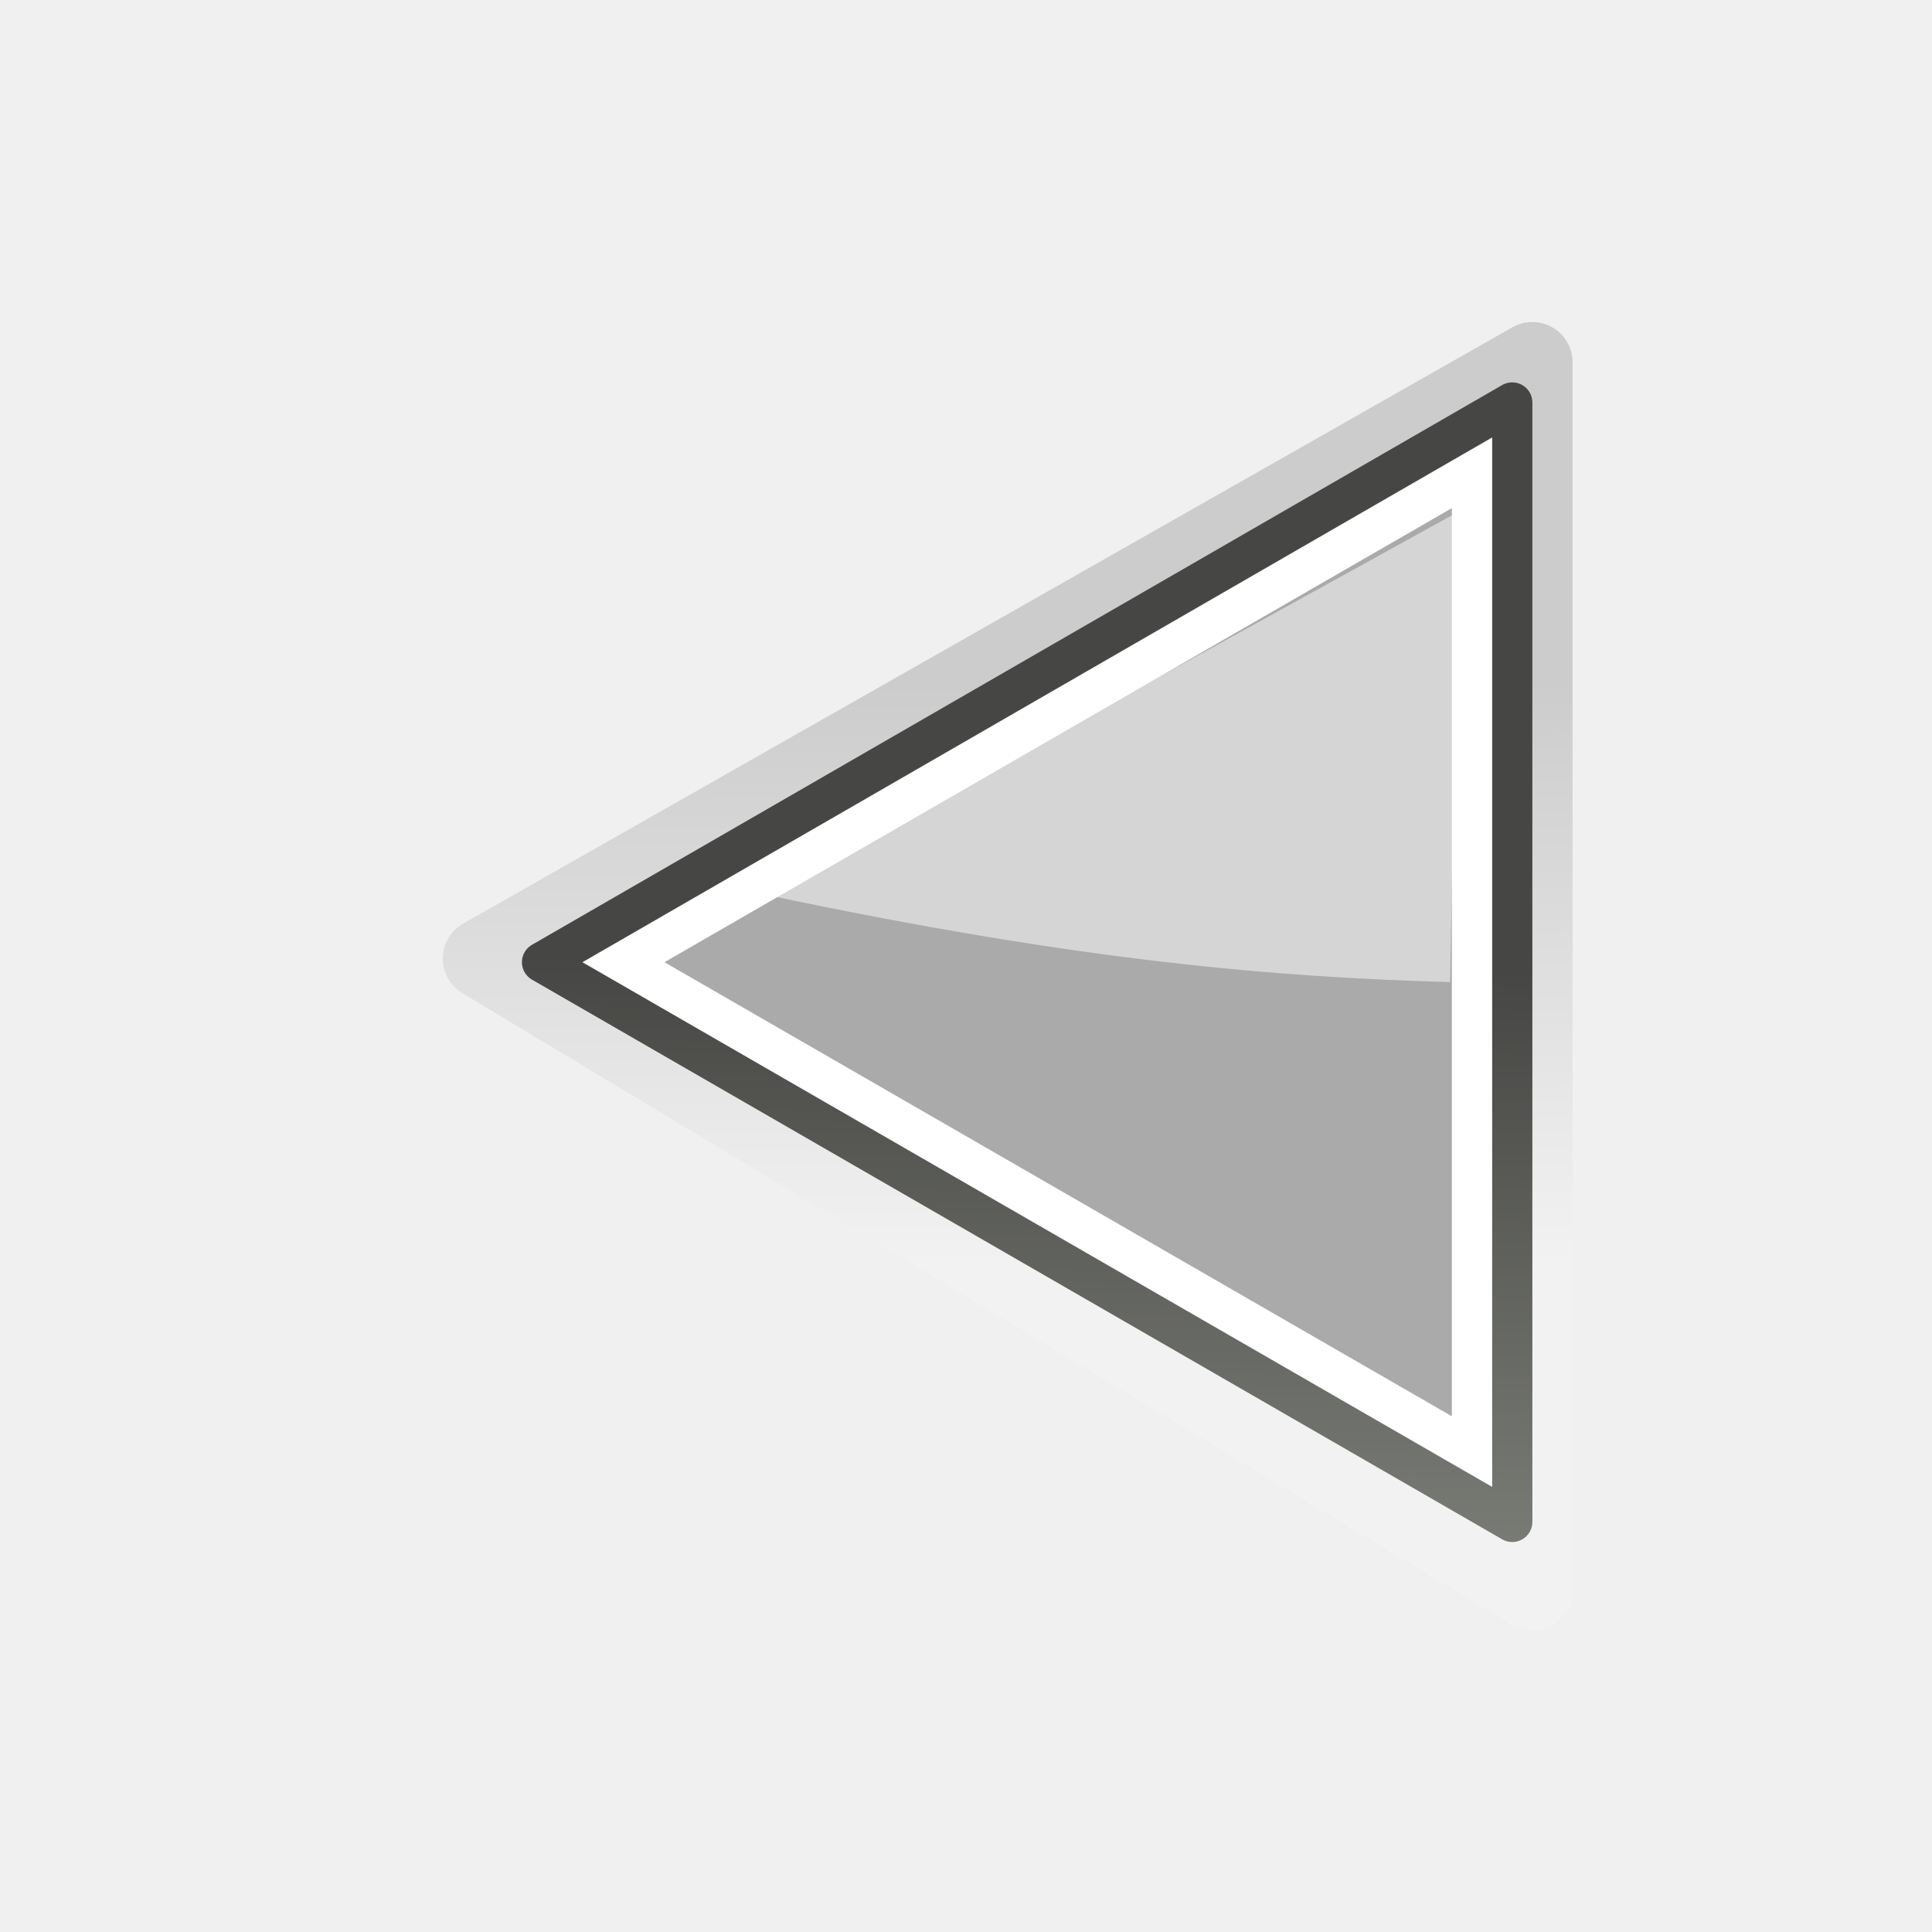
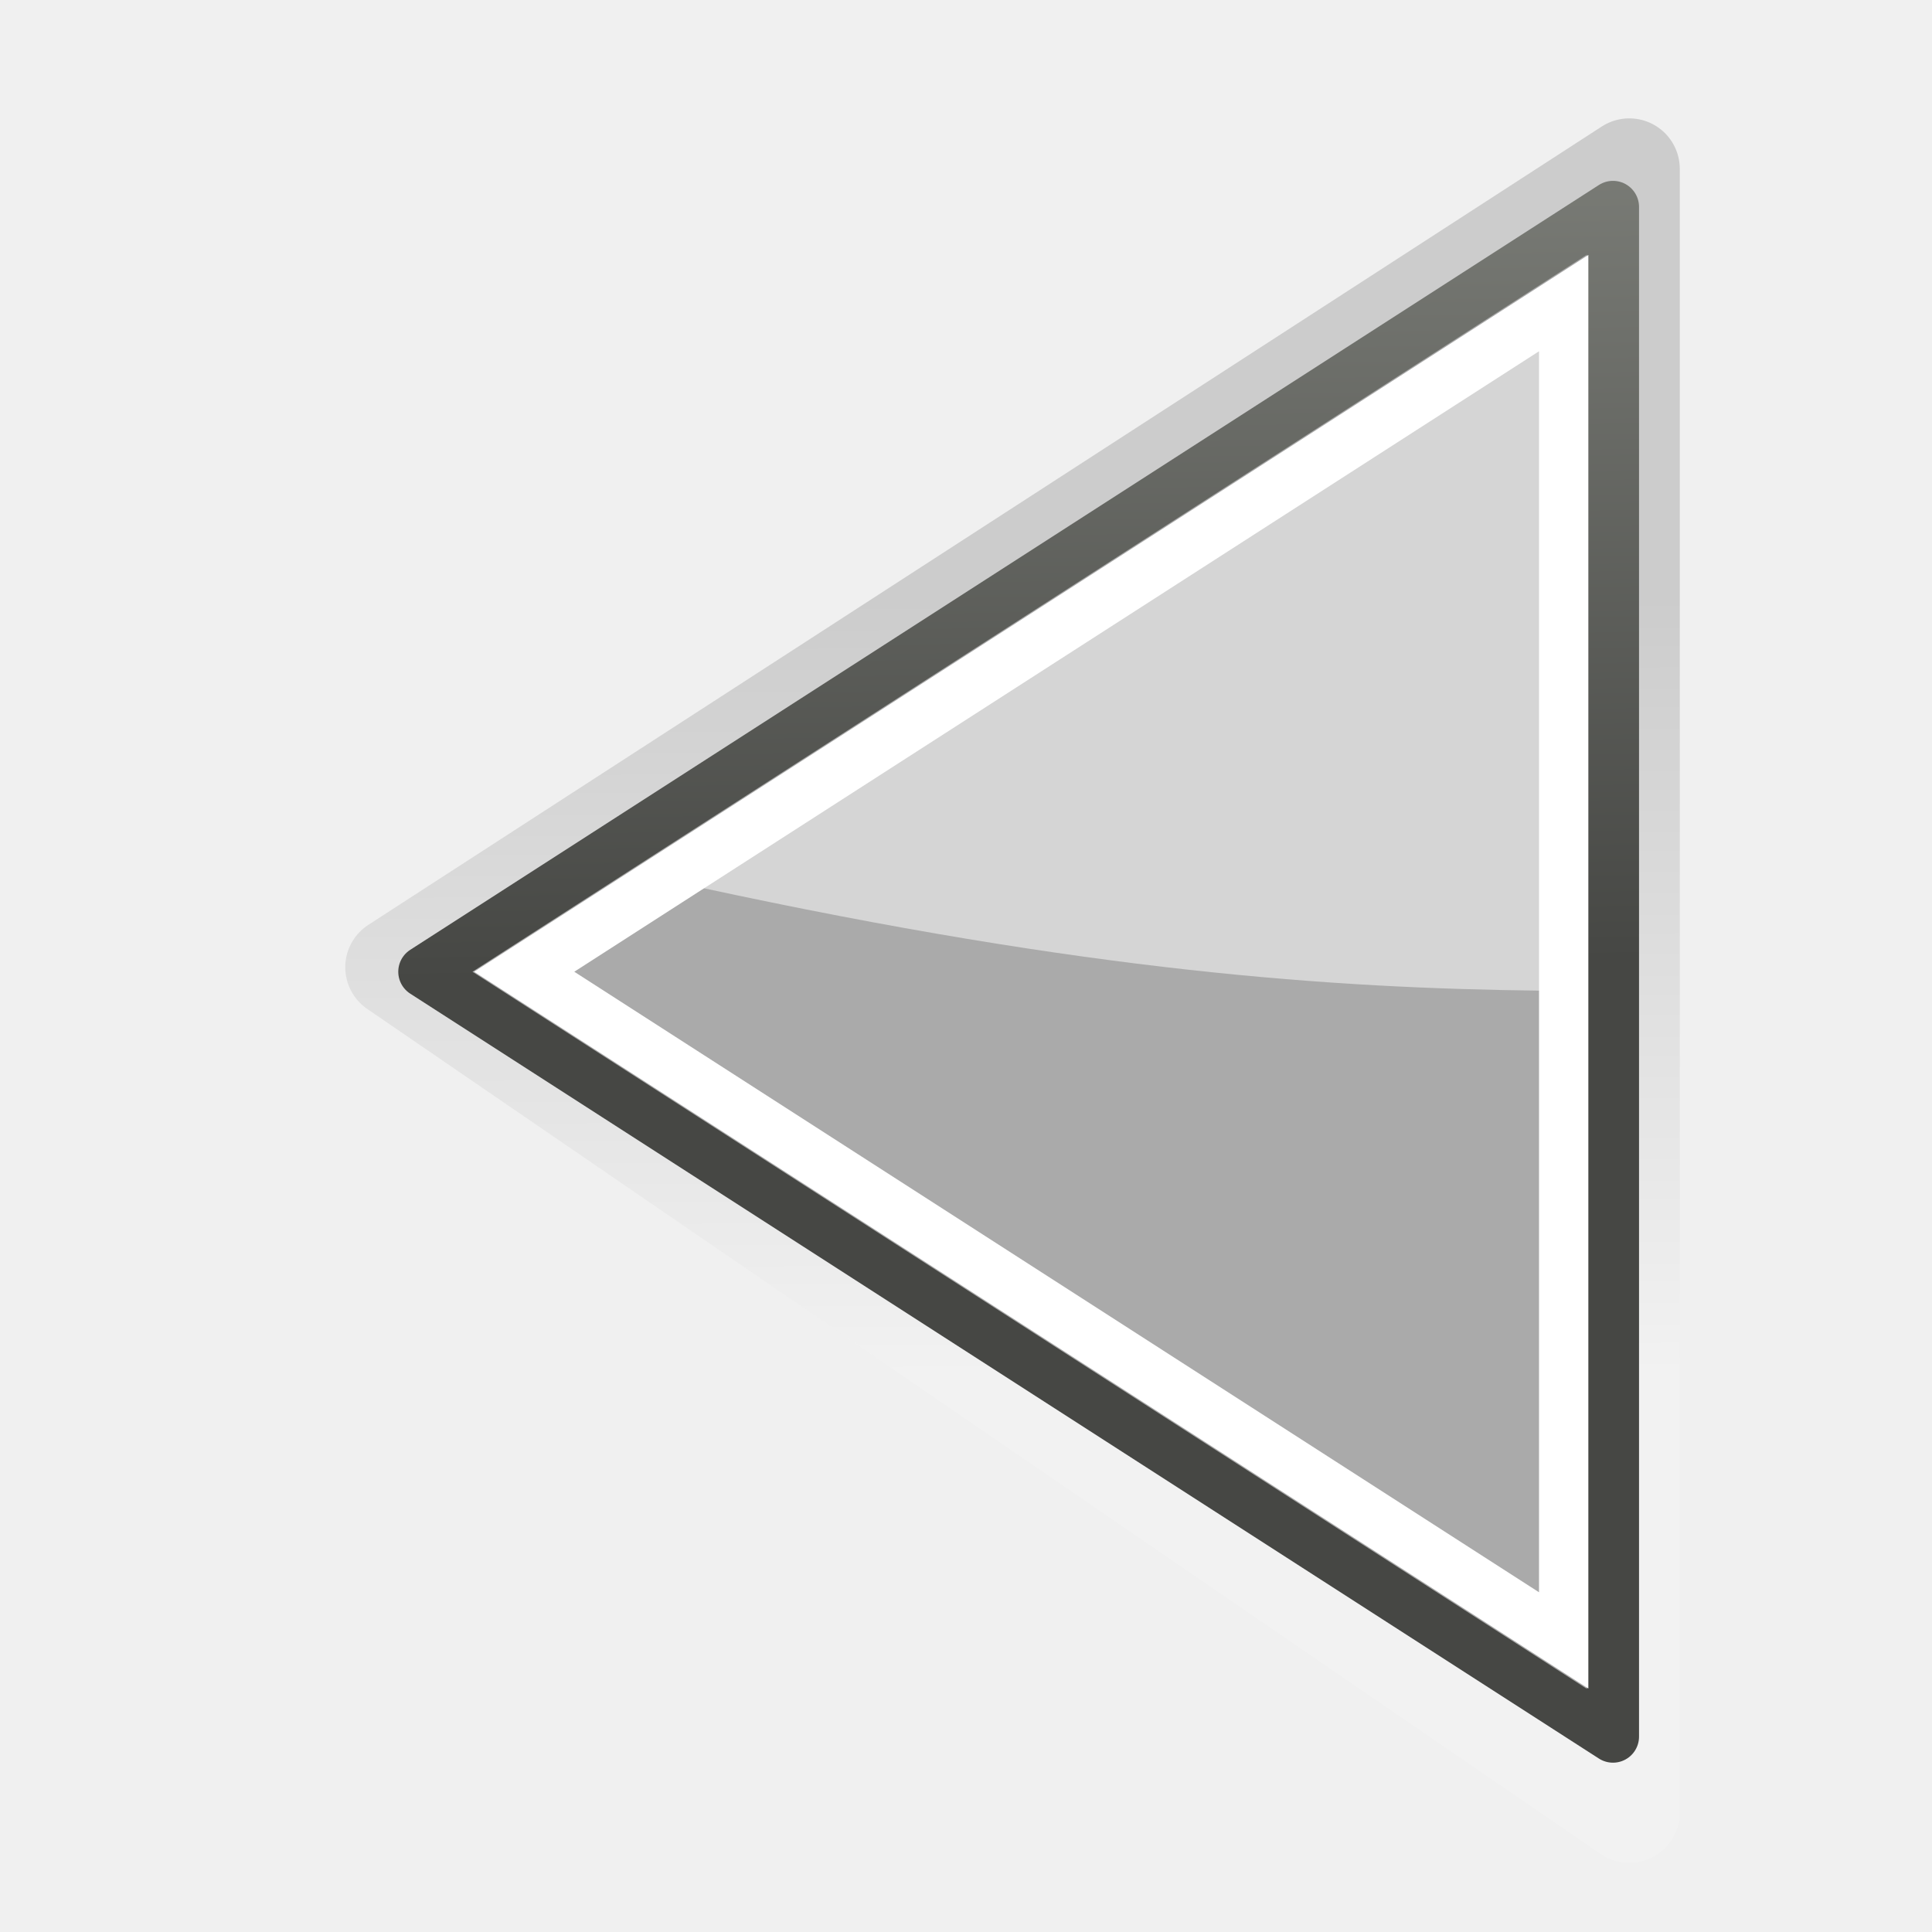
- <svg xmlns="http://www.w3.org/2000/svg" xmlns:xlink="http://www.w3.org/1999/xlink" width="48px" height="48px" id="svg1307">
+ <svg xmlns="http://www.w3.org/2000/svg" xmlns:xlink="http://www.w3.org/1999/xlink" width="32" height="32" id="svg1307" version="1.0">
  <defs id="defs1309">
    <linearGradient id="linearGradient2684">
      <stop id="stop2686" offset="0" style="stop-color:#ffffff;stop-opacity:1;" />
      <stop id="stop2688" offset="1" style="stop-color:#000000;stop-opacity:1;" />
+     </linearGradient>
+     <linearGradient xlink:href="#linearGradient2684" id="linearGradient2690" gradientUnits="userSpaceOnUse" gradientTransform="matrix(0.884155,0,0,1.006884,-45.16408,-79.63316)" x1="70.914" y1="101.742" x2="70.952" y2="88.924" />
+     <linearGradient id="linearGradient2316">
+       <stop style="stop-color:#000000;stop-opacity:1;" offset="0" id="stop2318" />
+       <stop style="stop-color:#ffffff;stop-opacity:0.66;" offset="1" id="stop2320" />
    </linearGradient>
    <linearGradient id="linearGradient2584">
      <stop style="stop-color:#000000;stop-opacity:1;" offset="0" id="stop2586" />
      <stop style="stop-color:#ffffff;stop-opacity:0;" offset="1" id="stop2588" />
    </linearGradient>
    <linearGradient id="linearGradient5075">
      <stop style="stop-color:#adb0a8;stop-opacity:1;" offset="0" id="stop5077" />
      <stop style="stop-color:#464744;stop-opacity:1" offset="1" id="stop5079" />
    </linearGradient>
-     <linearGradient id="linearGradient3340">
-       <stop style="stop-color:#ffffff;stop-opacity:1;" offset="0" id="stop3342" />
-       <stop style="stop-color:#ffffff;stop-opacity:0.629;" offset="1" id="stop3344" />
+     <linearGradient id="linearGradient2679">
+       <stop id="stop2681" offset="0" style="stop-color:#ffffff;stop-opacity:1" />
+       <stop id="stop2683" offset="1" style="stop-color:#d3d7cf" />
    </linearGradient>
-     <linearGradient xlink:href="#linearGradient5075" id="linearGradient2306" gradientUnits="userSpaceOnUse" x1="71.289" y1="124.117" x2="70.827" y2="95" gradientTransform="matrix(-1,0,0,1,95.0704,-71.09425)" />
-     <linearGradient xlink:href="#linearGradient2684" id="linearGradient2690" gradientUnits="userSpaceOnUse" gradientTransform="matrix(-1.128181,0,0,1.128181,104.0631,-83.36009)" x1="70.914" y1="101.742" x2="70.952" y2="88.924" />
+     <linearGradient id="linearGradient2591">
+       <stop id="stop2593" offset="0" style="stop-color:#ffffff;stop-opacity:1;" />
+       <stop id="stop2595" offset="1" style="stop-color:#eeeeec;stop-opacity:0" />
+     </linearGradient>
+     <linearGradient id="linearGradient8662">
+       <stop style="stop-color:#000000;stop-opacity:1;" offset="0" id="stop8664" />
+       <stop style="stop-color:#000000;stop-opacity:0;" offset="1" id="stop8666" />
+     </linearGradient>
+     <radialGradient xlink:href="#linearGradient8662" id="radialGradient1932" gradientUnits="userSpaceOnUse" gradientTransform="matrix(1,0,0,0.536723,0,16.87306)" cx="24.837" cy="36.421" fx="24.837" fy="36.421" r="15.645" />
+     <radialGradient r="8.75" fy="146.188" fx="64.214" cy="146.188" cx="64.214" gradientTransform="matrix(0.264218,-0.986066,-2.238896,-0.59991,468.602,298.4876)" gradientUnits="userSpaceOnUse" id="radialGradient1535" xlink:href="#linearGradient2679" />
+     <linearGradient y2="142.039" x2="89.067" y1="155.009" x1="90" gradientTransform="matrix(-1,0,0,-1,326,290)" gradientUnits="userSpaceOnUse" id="linearGradient2331" xlink:href="#linearGradient5075" />
+     <linearGradient y2="140.036" x2="89" y1="149.455" x1="89" gradientTransform="matrix(-1,0,0,-1,326,290)" gradientUnits="userSpaceOnUse" id="linearGradient2329" xlink:href="#linearGradient2591" />
+     <linearGradient y2="142.001" x2="49" y1="155" x1="52.048" gradientTransform="translate(-326,-290)" gradientUnits="userSpaceOnUse" id="linearGradient2327" xlink:href="#linearGradient2591" />
+     <linearGradient y2="113.81" x2="56.942" y1="107.948" x1="55.934" gradientTransform="translate(146.4002,36.96061)" gradientUnits="userSpaceOnUse" id="linearGradient2325" xlink:href="#linearGradient8662" />
+     <linearGradient y2="106.383" x2="54.712" y1="102.977" x1="54.346" gradientTransform="translate(146.4002,36.96061)" gradientUnits="userSpaceOnUse" id="linearGradient2323" xlink:href="#linearGradient2584" />
+     <linearGradient y2="101.352" x2="53.201" y1="99.446" x1="53.018" gradientTransform="translate(146.4002,36.96061)" gradientUnits="userSpaceOnUse" id="linearGradient2321" xlink:href="#linearGradient2584" />
+     <linearGradient y2="122.295" x2="54.39" y1="116.383" x1="53.931" gradientTransform="translate(146.4002,36.96061)" gradientUnits="userSpaceOnUse" id="linearGradient2319" xlink:href="#linearGradient2584" />
+     <radialGradient r="8.75" fy="146.188" fx="64.214" cy="146.188" cx="64.214" gradientTransform="matrix(0.264218,-0.986066,-2.238896,-0.59991,486.602,298.4876)" gradientUnits="userSpaceOnUse" id="radialGradient2317" xlink:href="#linearGradient2679" />
+     <radialGradient r="8.75" fy="147.994" fx="64.227" cy="147.994" cx="64.227" gradientTransform="matrix(-0.222659,-0.996273,-2.129992,0.476041,604.946,141.8517)" gradientUnits="userSpaceOnUse" id="radialGradient2315" xlink:href="#linearGradient2679" />
+     <radialGradient r="15.645" fy="36.421" fx="24.837" cy="36.421" cx="24.837" gradientTransform="matrix(1,0,0,0.536723,0,16.87306)" gradientUnits="userSpaceOnUse" id="radialGradient2313" xlink:href="#linearGradient8662" />
+     <linearGradient id="linearGradient4219">
+       <stop style="stop-color:#ffffff;stop-opacity:1;" offset="0" id="stop4221" />
+       <stop style="stop-color:#eeeeec;stop-opacity:0" offset="1" id="stop4223" />
+     </linearGradient>
+     <linearGradient id="linearGradient4207">
+       <stop id="stop4209" offset="0" style="stop-color:#adb0a8;stop-opacity:1;" />
+       <stop id="stop4211" offset="1" style="stop-color:#464744;stop-opacity:1" />
+     </linearGradient>
+     <linearGradient id="linearGradient4201">
+       <stop id="stop4203" offset="0" style="stop-color:#000000;stop-opacity:1;" />
+       <stop id="stop4205" offset="1" style="stop-color:#ffffff;stop-opacity:0;" />
+     </linearGradient>
+     <radialGradient xlink:href="#linearGradient8662" id="radialGradient4276" gradientUnits="userSpaceOnUse" gradientTransform="matrix(1,0,0,0.536723,0,16.87306)" cx="24.837" cy="36.421" fx="24.837" fy="36.421" r="15.645" />
+     <radialGradient xlink:href="#linearGradient2679" id="radialGradient4278" gradientUnits="userSpaceOnUse" gradientTransform="matrix(-0.222659,-0.996273,-2.129992,0.476041,604.946,141.8517)" cx="64.227" cy="147.994" fx="64.227" fy="147.994" r="8.75" />
+     <radialGradient xlink:href="#linearGradient2679" id="radialGradient4280" gradientUnits="userSpaceOnUse" gradientTransform="matrix(0.264218,-0.986066,-2.238896,-0.59991,486.602,298.4876)" cx="64.214" cy="146.188" fx="64.214" fy="146.188" r="8.75" />
+     <radialGradient xlink:href="#linearGradient2679" id="radialGradient4282" gradientUnits="userSpaceOnUse" gradientTransform="matrix(0.264218,-0.986066,-2.238896,-0.59991,468.602,298.4876)" cx="64.214" cy="146.188" fx="64.214" fy="146.188" r="8.75" />
+     <linearGradient xlink:href="#linearGradient2584" id="linearGradient4284" gradientUnits="userSpaceOnUse" gradientTransform="translate(146.4002,36.96061)" x1="53.931" y1="116.383" x2="54.39" y2="122.295" />
+     <linearGradient xlink:href="#linearGradient2584" id="linearGradient4286" gradientUnits="userSpaceOnUse" gradientTransform="translate(146.4002,36.96061)" x1="53.018" y1="99.446" x2="53.201" y2="101.352" />
+     <linearGradient xlink:href="#linearGradient2584" id="linearGradient4288" gradientUnits="userSpaceOnUse" gradientTransform="translate(146.4002,36.96061)" x1="54.346" y1="102.977" x2="54.712" y2="106.383" />
+     <linearGradient xlink:href="#linearGradient8662" id="linearGradient4290" gradientUnits="userSpaceOnUse" gradientTransform="translate(146.4002,36.96061)" x1="55.934" y1="107.948" x2="56.942" y2="113.81" />
+     <linearGradient xlink:href="#linearGradient2591" id="linearGradient4292" gradientUnits="userSpaceOnUse" gradientTransform="translate(-326,-290)" x1="52.048" y1="155" x2="49" y2="142.001" />
+     <linearGradient xlink:href="#linearGradient2591" id="linearGradient4294" gradientUnits="userSpaceOnUse" gradientTransform="matrix(-1,0,0,-1,326,290)" x1="89" y1="149.455" x2="89" y2="140.036" />
+     <linearGradient xlink:href="#linearGradient5075" id="linearGradient4296" gradientUnits="userSpaceOnUse" gradientTransform="matrix(-1,0,0,-1,326,290)" x1="90" y1="155.009" x2="89.067" y2="142.039" />
+     <radialGradient xlink:href="#linearGradient2679" id="radialGradient4313" gradientUnits="userSpaceOnUse" gradientTransform="matrix(-0.222659,-0.996273,-2.129992,0.476041,604.946,141.8517)" cx="64.227" cy="147.994" fx="64.227" fy="147.994" r="8.75" />
+     <radialGradient xlink:href="#linearGradient2679" id="radialGradient4315" gradientUnits="userSpaceOnUse" gradientTransform="matrix(0.264218,-0.986066,-2.238896,-0.59991,486.602,298.4876)" cx="64.214" cy="146.188" fx="64.214" fy="146.188" r="8.75" />
+     <radialGradient xlink:href="#linearGradient2679" id="radialGradient4317" gradientUnits="userSpaceOnUse" gradientTransform="matrix(0.264218,-0.986066,-2.238896,-0.59991,468.602,298.4876)" cx="64.214" cy="146.188" fx="64.214" fy="146.188" r="8.75" />
+     <linearGradient xlink:href="#linearGradient2584" id="linearGradient4319" gradientUnits="userSpaceOnUse" gradientTransform="translate(146.4002,36.96061)" x1="53.931" y1="116.383" x2="54.39" y2="122.295" />
+     <linearGradient xlink:href="#linearGradient2584" id="linearGradient4321" gradientUnits="userSpaceOnUse" gradientTransform="translate(146.4002,36.96061)" x1="53.018" y1="99.446" x2="53.201" y2="101.352" />
+     <linearGradient xlink:href="#linearGradient2584" id="linearGradient4323" gradientUnits="userSpaceOnUse" gradientTransform="translate(146.4002,36.96061)" x1="54.346" y1="102.977" x2="54.712" y2="106.383" />
+     <linearGradient xlink:href="#linearGradient8662" id="linearGradient4325" gradientUnits="userSpaceOnUse" gradientTransform="translate(146.4002,36.96061)" x1="55.934" y1="107.948" x2="56.942" y2="113.81" />
+     <linearGradient xlink:href="#linearGradient2591" id="linearGradient4327" gradientUnits="userSpaceOnUse" gradientTransform="translate(-326,-290)" x1="52.048" y1="155" x2="49" y2="142.001" />
+     <linearGradient xlink:href="#linearGradient2591" id="linearGradient4329" gradientUnits="userSpaceOnUse" gradientTransform="matrix(-1,0,0,-1,326,290)" x1="89" y1="149.455" x2="89" y2="140.036" />
+     <linearGradient xlink:href="#linearGradient5075" id="linearGradient4331" gradientUnits="userSpaceOnUse" gradientTransform="matrix(-1,0,0,-1,326,290)" x1="90" y1="155.009" x2="89.067" y2="142.039" />
+     <linearGradient xlink:href="#linearGradient5075" id="linearGradient4334" gradientUnits="userSpaceOnUse" gradientTransform="matrix(-1,0,0,-1,203.7502,196.75)" x1="90" y1="155.009" x2="89.067" y2="142.039" />
+     <linearGradient xlink:href="#linearGradient2591" id="linearGradient4337" gradientUnits="userSpaceOnUse" gradientTransform="matrix(-1,0,0,-1,203.7502,196.75)" x1="89" y1="149.455" x2="89" y2="140.036" />
+     <radialGradient xlink:href="#linearGradient2679" id="radialGradient4352" gradientUnits="userSpaceOnUse" gradientTransform="matrix(-0.222659,-0.996273,-2.129992,0.476041,604.946,141.8517)" cx="64.227" cy="147.994" fx="64.227" fy="147.994" r="8.75" />
+     <radialGradient xlink:href="#linearGradient2679" id="radialGradient4354" gradientUnits="userSpaceOnUse" gradientTransform="matrix(0.264218,-0.986066,-2.238896,-0.59991,486.602,298.4876)" cx="64.214" cy="146.188" fx="64.214" fy="146.188" r="8.75" />
+     <radialGradient xlink:href="#linearGradient2679" id="radialGradient4356" gradientUnits="userSpaceOnUse" gradientTransform="matrix(0.264218,-0.986066,-2.238896,-0.59991,468.602,298.4876)" cx="64.214" cy="146.188" fx="64.214" fy="146.188" r="8.75" />
+     <linearGradient xlink:href="#linearGradient2584" id="linearGradient4358" gradientUnits="userSpaceOnUse" gradientTransform="translate(146.4002,36.96061)" x1="53.931" y1="116.383" x2="54.39" y2="122.295" />
+     <linearGradient xlink:href="#linearGradient2584" id="linearGradient4360" gradientUnits="userSpaceOnUse" gradientTransform="translate(146.4002,36.96061)" x1="53.018" y1="99.446" x2="53.201" y2="101.352" />
+     <linearGradient xlink:href="#linearGradient2584" id="linearGradient4362" gradientUnits="userSpaceOnUse" gradientTransform="translate(146.4002,36.96061)" x1="54.346" y1="102.977" x2="54.712" y2="106.383" />
+     <linearGradient xlink:href="#linearGradient8662" id="linearGradient4364" gradientUnits="userSpaceOnUse" gradientTransform="translate(146.4002,36.96061)" x1="55.934" y1="107.948" x2="56.942" y2="113.81" />
+     <linearGradient xlink:href="#linearGradient2584" id="linearGradient4377" gradientUnits="userSpaceOnUse" gradientTransform="translate(146.4002,36.96061)" x1="53.931" y1="116.383" x2="54.39" y2="122.295" />
+     <linearGradient xlink:href="#linearGradient2584" id="linearGradient4379" gradientUnits="userSpaceOnUse" gradientTransform="translate(146.4002,36.96061)" x1="53.018" y1="99.446" x2="53.201" y2="101.352" />
+     <linearGradient xlink:href="#linearGradient2584" id="linearGradient4381" gradientUnits="userSpaceOnUse" gradientTransform="translate(146.4002,36.96061)" x1="54.346" y1="102.977" x2="54.712" y2="106.383" />
+     <linearGradient xlink:href="#linearGradient8662" id="linearGradient4383" gradientUnits="userSpaceOnUse" gradientTransform="translate(146.4002,36.96061)" x1="55.934" y1="107.948" x2="56.942" y2="113.81" />
+     <linearGradient xlink:href="#linearGradient8662" id="linearGradient4386" gradientUnits="userSpaceOnUse" gradientTransform="translate(62.1504,-56.28938)" x1="55.934" y1="107.948" x2="56.942" y2="113.81" />
+     <linearGradient xlink:href="#linearGradient2584" id="linearGradient4389" gradientUnits="userSpaceOnUse" gradientTransform="translate(62.1504,-56.28938)" x1="54.346" y1="102.977" x2="54.712" y2="106.383" />
+     <linearGradient xlink:href="#linearGradient2584" id="linearGradient4392" gradientUnits="userSpaceOnUse" gradientTransform="translate(62.1504,-56.28938)" x1="53.018" y1="99.446" x2="53.201" y2="101.352" />
+     <linearGradient xlink:href="#linearGradient2584" id="linearGradient4395" gradientUnits="userSpaceOnUse" gradientTransform="translate(62.1504,-56.28938)" x1="53.931" y1="116.383" x2="54.39" y2="122.295" />
+     <radialGradient xlink:href="#linearGradient2679" id="radialGradient4397" gradientUnits="userSpaceOnUse" gradientTransform="matrix(0.264218,-0.986066,-2.238896,-0.59991,486.602,298.4876)" cx="64.214" cy="146.188" fx="64.214" fy="146.188" r="8.75" />
+     <radialGradient xlink:href="#linearGradient2679" id="radialGradient4399" gradientUnits="userSpaceOnUse" gradientTransform="matrix(0.264218,-0.986066,-2.238896,-0.59991,468.602,298.4876)" cx="64.214" cy="146.188" fx="64.214" fy="146.188" r="8.75" />
+     <radialGradient xlink:href="#linearGradient2679" id="radialGradient4402" gradientUnits="userSpaceOnUse" gradientTransform="matrix(0.264218,-0.986066,-2.238896,-0.59991,431.3526,205.2376)" cx="64.214" cy="146.188" fx="64.214" fy="146.188" r="8.75" />
+     <radialGradient xlink:href="#linearGradient2679" id="radialGradient4405" gradientUnits="userSpaceOnUse" gradientTransform="matrix(0.264218,-0.986066,-2.238896,-0.59991,449.3526,205.2376)" cx="64.214" cy="146.188" fx="64.214" fy="146.188" r="8.75" />
+     <linearGradient xlink:href="#linearGradient5075" id="linearGradient2102" gradientUnits="userSpaceOnUse" gradientTransform="matrix(-1.329961,0,0,1.210823,72.67094,-159.6745)" x1="54" y1="132.5" x2="54" y2="145" />
+     <linearGradient xlink:href="#linearGradient2316" id="linearGradient2107" gradientUnits="userSpaceOnUse" gradientTransform="matrix(-1.114751,0,0,1.153339,9.245343,-11.75324)" x1="24.476" y1="13.659" x2="23.75" y2="36" />
+     <linearGradient xlink:href="#linearGradient5075" id="linearGradient4896" gradientUnits="userSpaceOnUse" gradientTransform="matrix(0.816813,0,0,-0.911035,-40.14246,102.6436)" x1="71.289" y1="124.117" x2="70.827" y2="95" />
+     <linearGradient xlink:href="#linearGradient2684" id="linearGradient1988" gradientUnits="userSpaceOnUse" gradientTransform="matrix(0.884155,0,0,1.006884,-45.16408,-79.63316)" x1="70.914" y1="101.742" x2="70.952" y2="88.924" />
+     <linearGradient xlink:href="#linearGradient5075" id="linearGradient1990" gradientUnits="userSpaceOnUse" gradientTransform="matrix(0.816813,0,0,-0.911035,-40.14246,102.6436)" x1="71.289" y1="124.117" x2="70.827" y2="95" />
+     <linearGradient xlink:href="#linearGradient5075" id="linearGradient2989" gradientUnits="userSpaceOnUse" gradientTransform="matrix(-0.816813,0,0,-0.911035,73.68289,102.6436)" x1="71.289" y1="124.117" x2="70.827" y2="95" />
+     <linearGradient xlink:href="#linearGradient2684" id="linearGradient2993" gradientUnits="userSpaceOnUse" gradientTransform="matrix(-0.884155,0,0,1.006884,78.70451,-79.63316)" x1="70.914" y1="101.742" x2="70.952" y2="88.924" />
  </defs>
-   <g id="layer4" style="display:inline" />
  <g id="layer1" style="display:inline">
-     <path id="path2682" d="M 38.07,39.5 L 38.07,9 L 12,23.817 L 38.07,39.5 z " style="opacity:0.15;color:black;fill:none;fill-opacity:1;fill-rule:evenodd;stroke:url(#linearGradient2690);stroke-width:2;stroke-linecap:square;stroke-linejoin:round;marker:none;marker-start:none;marker-mid:none;marker-end:none;stroke-miterlimit:4;stroke-dasharray:none;stroke-dashoffset:0;stroke-opacity:1;visibility:visible;display:inline;overflow:visible" />
-     <path style="color:black;fill:#aaa;fill-opacity:1;fill-rule:evenodd;stroke:none;stroke-width:1;stroke-linecap:square;stroke-linejoin:round;marker:none;marker-start:none;marker-mid:none;marker-end:none;stroke-miterlimit:4;stroke-dasharray:none;stroke-dashoffset:0;stroke-opacity:1;visibility:visible;display:inline;overflow:visible" d="M 37.571,37.811 L 37.571,10 L 13.467,23.906 L 37.571,37.811 z " id="path3375" />
-     <path style="color:black;fill:none;fill-opacity:1;fill-rule:evenodd;stroke:url(#linearGradient2306);stroke-width:1;stroke-linecap:square;stroke-linejoin:round;marker:none;marker-start:none;marker-mid:none;marker-end:none;stroke-miterlimit:4;stroke-dasharray:none;stroke-dashoffset:0;stroke-opacity:1;visibility:visible;display:inline;overflow:visible" d="M 37.571,37.811 L 37.571,10 L 13.467,23.906 L 37.571,37.811 z " id="path2479" />
-     <path style="color:black;fill:white;fill-opacity:1;fill-rule:evenodd;stroke:none;stroke-width:3;stroke-linecap:square;stroke-linejoin:miter;marker:none;marker-start:none;marker-mid:none;marker-end:none;stroke-miterlimit:4;stroke-dasharray:none;stroke-dashoffset:0;stroke-opacity:1;visibility:visible;display:inline;overflow:visible" d="M 37.071,10.874 L 37.071,36.937 L 14.477,23.906 L 37.071,10.874 z M 36.071,12.624 L 16.508,23.906 L 36.071,35.187 L 36.071,12.624 z " id="path2481" />
-     <path style="opacity:0.5;color:black;fill:white;fill-opacity:1;fill-rule:nonzero;stroke:none;stroke-width:2;stroke-linecap:round;stroke-linejoin:round;marker:none;marker-start:none;marker-mid:none;marker-end:none;stroke-miterlimit:10;stroke-dasharray:none;stroke-dashoffset:0;stroke-opacity:1;visibility:visible;display:block;overflow:visible" d="M 36.234,12.714 L 36.028,24.4 C 31.76,24.28 26.871,23.892 19.001,22.224 L 36.234,12.714 z " id="path2339" />
+     <path id="path2682" d="M 26.986,30.018 L 26.986,2.797 L 6.555,16.021 L 26.986,30.018 z " style="opacity:0.15;color:black;fill:none;fill-opacity:1;fill-rule:evenodd;stroke:url(#linearGradient2993);stroke-width:1.673;stroke-linecap:square;stroke-linejoin:round;marker:none;marker-start:none;marker-mid:none;marker-end:none;stroke-miterlimit:4;stroke-dasharray:none;stroke-dashoffset:0;stroke-opacity:1;visibility:visible;display:inline;overflow:visible" />
+     <path style="color:black;fill:#aaa;fill-opacity:1;fill-rule:evenodd;stroke:none;stroke-width:1;stroke-linecap:square;stroke-linejoin:round;marker:none;marker-start:none;marker-mid:none;marker-end:none;stroke-miterlimit:4;stroke-dasharray:none;stroke-dashoffset:0;stroke-opacity:1;visibility:visible;display:inline;overflow:visible" d="M 26.716,28.764 L 26.716,3.427 L 7.028,16.095 L 26.716,28.764 z " id="path3375" />
+     <path style="color:black;fill:none;fill-opacity:1;fill-rule:evenodd;stroke:url(#linearGradient2989);stroke-width:0.863;stroke-linecap:square;stroke-linejoin:round;marker:none;marker-start:none;marker-mid:none;marker-end:none;stroke-miterlimit:4;stroke-dasharray:none;stroke-dashoffset:0;stroke-opacity:1;visibility:visible;display:inline;overflow:visible" d="M 26.716,3.427 L 26.716,28.764 L 7.028,16.095 L 26.716,3.427 z " id="path2479" />
+     <path style="color:black;fill:white;fill-opacity:1;fill-rule:evenodd;stroke:none;stroke-width:3;stroke-linecap:square;stroke-linejoin:miter;marker:none;marker-start:none;marker-mid:none;marker-end:none;stroke-miterlimit:4;stroke-dasharray:none;stroke-dashoffset:0;stroke-opacity:1;visibility:visible;display:inline;overflow:visible" d="M 26.308,4.223 L 26.308,27.967 L 7.853,16.095 L 26.308,4.223 z M 25.491,5.818 L 9.512,16.095 L 25.491,26.373 L 25.491,5.818 z " id="path2481" />
+     <path style="opacity:0.5;color:black;fill:white;fill-opacity:1;fill-rule:nonzero;stroke:none;stroke-width:2;stroke-linecap:round;stroke-linejoin:round;marker:none;marker-start:none;marker-mid:none;marker-end:none;stroke-miterlimit:10;stroke-dasharray:none;stroke-dashoffset:0;stroke-opacity:1;visibility:visible;display:block;overflow:visible" d="M 25.542,5.761 L 25.542,16.409 C 22.055,16.368 18.056,16.094 11.605,14.701 L 25.542,5.761 z " id="path2339" />
  </g>
</svg>
